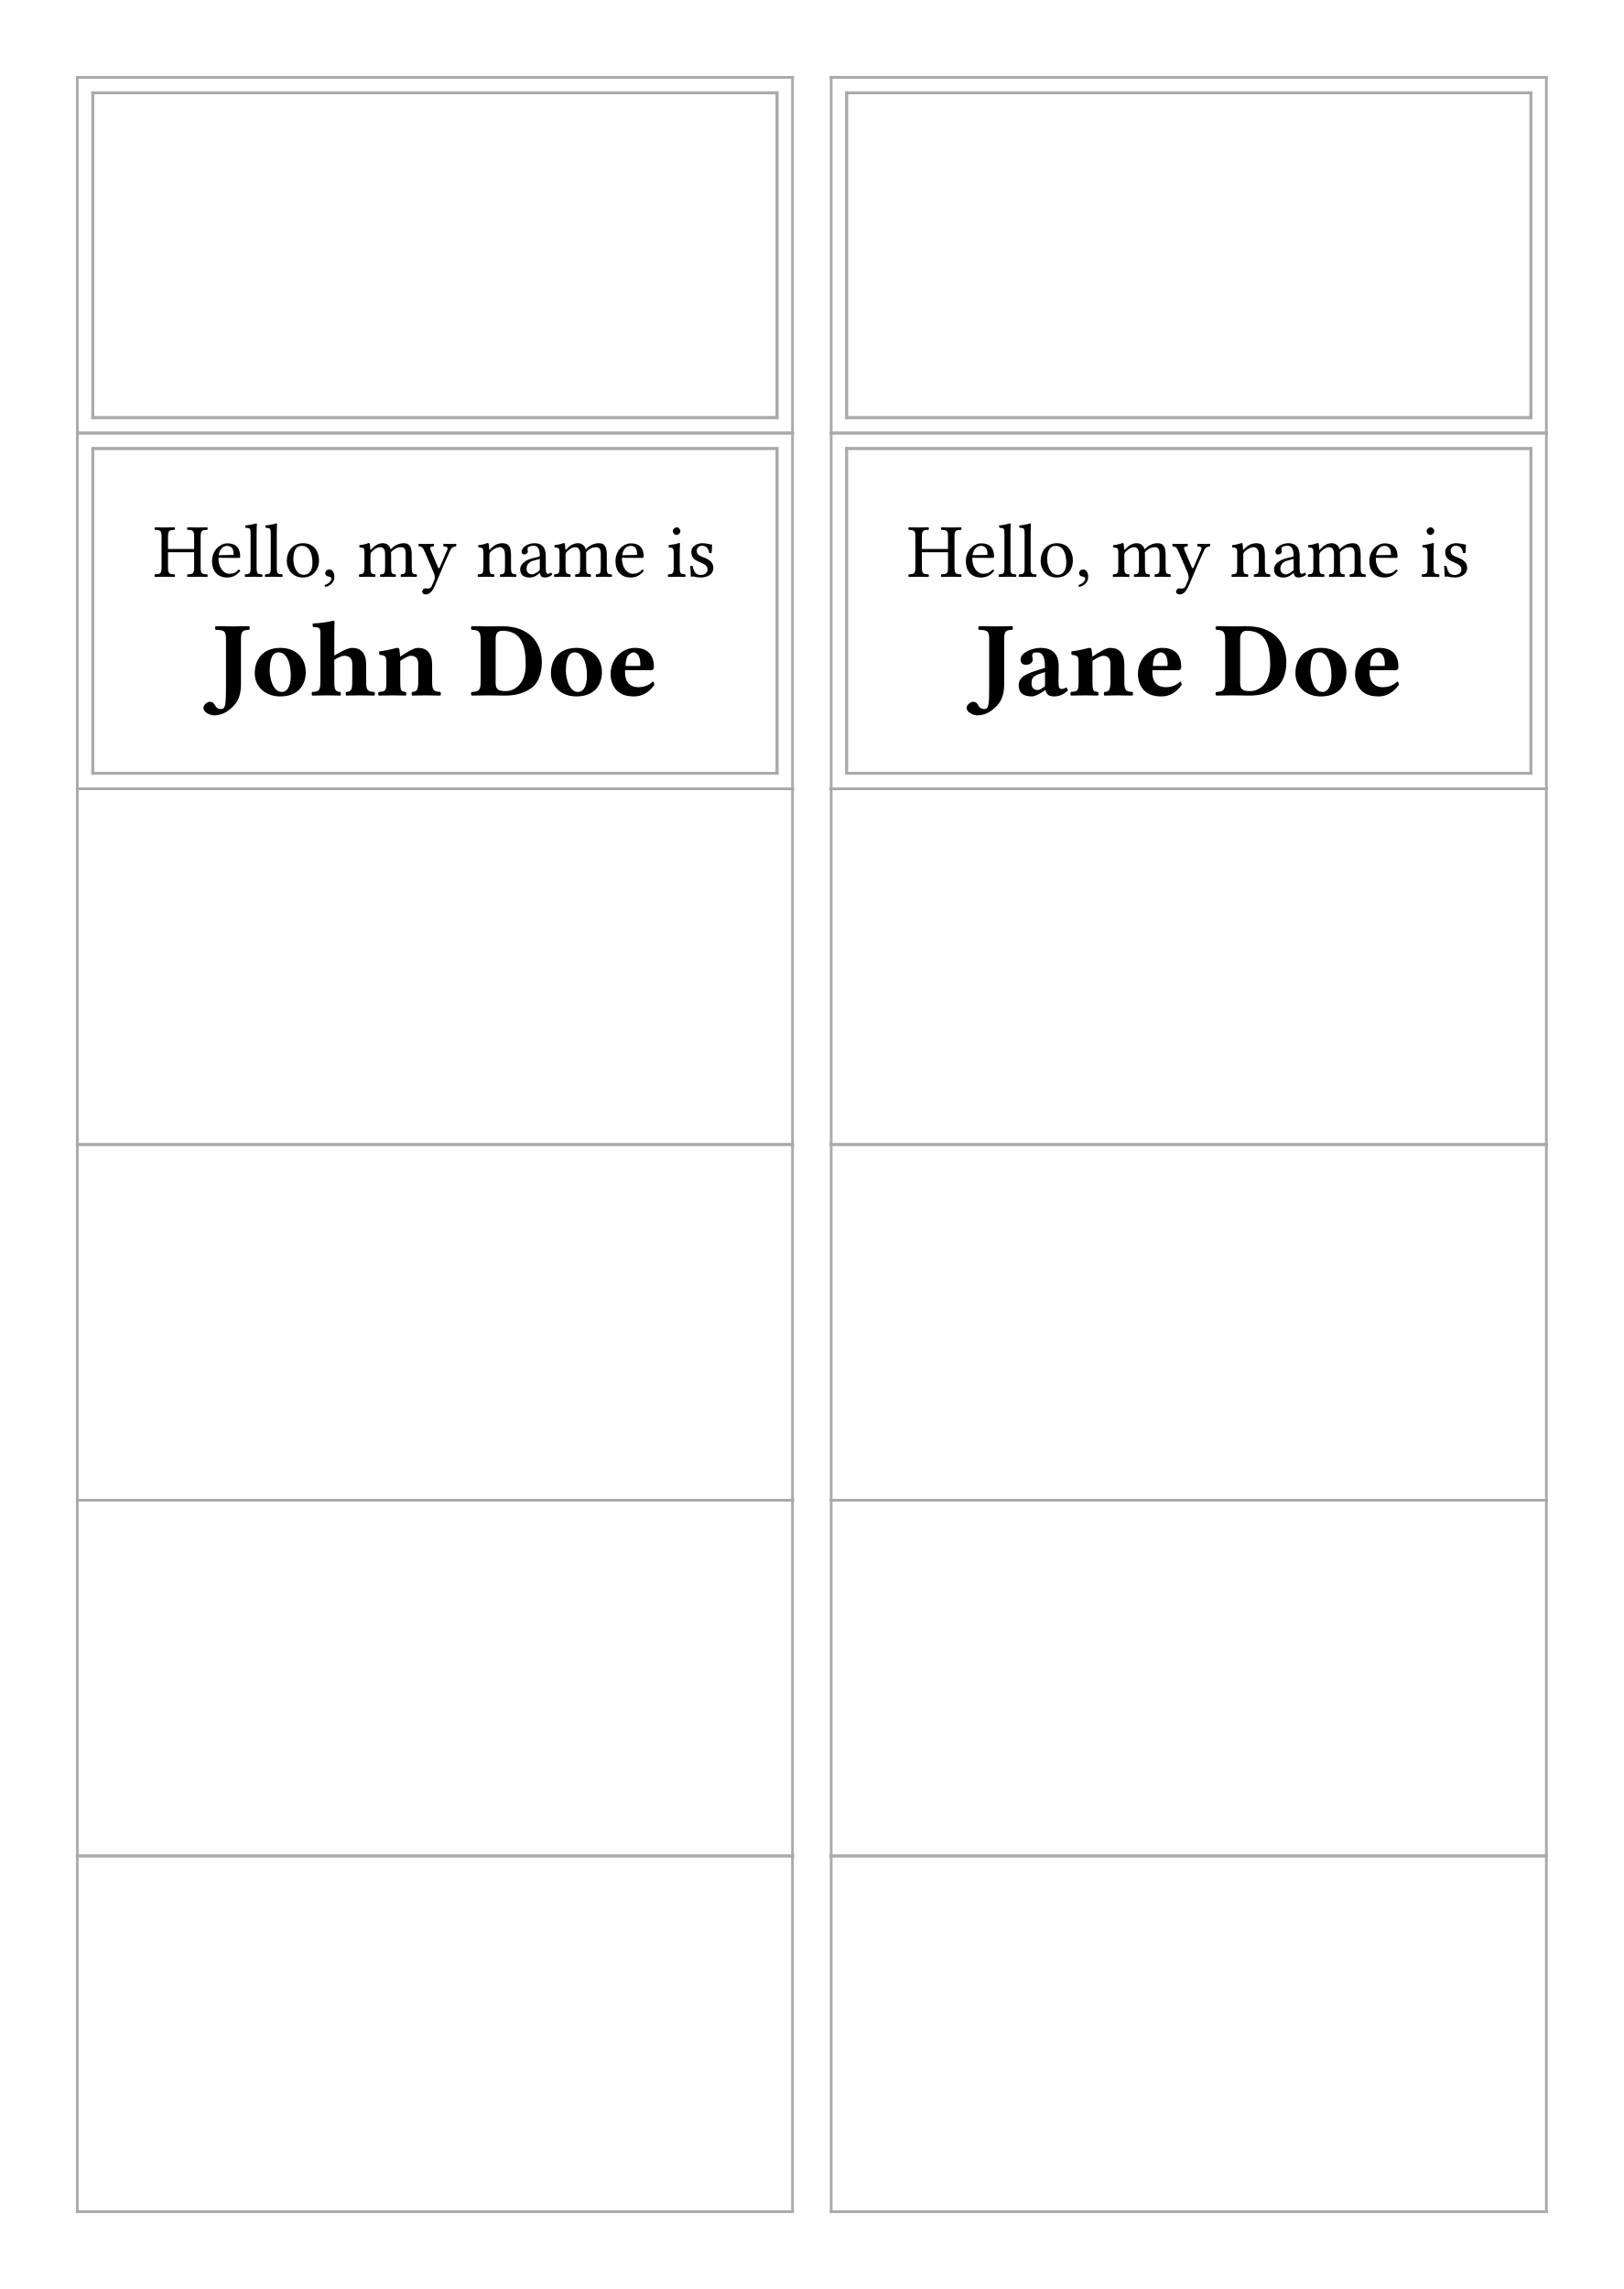
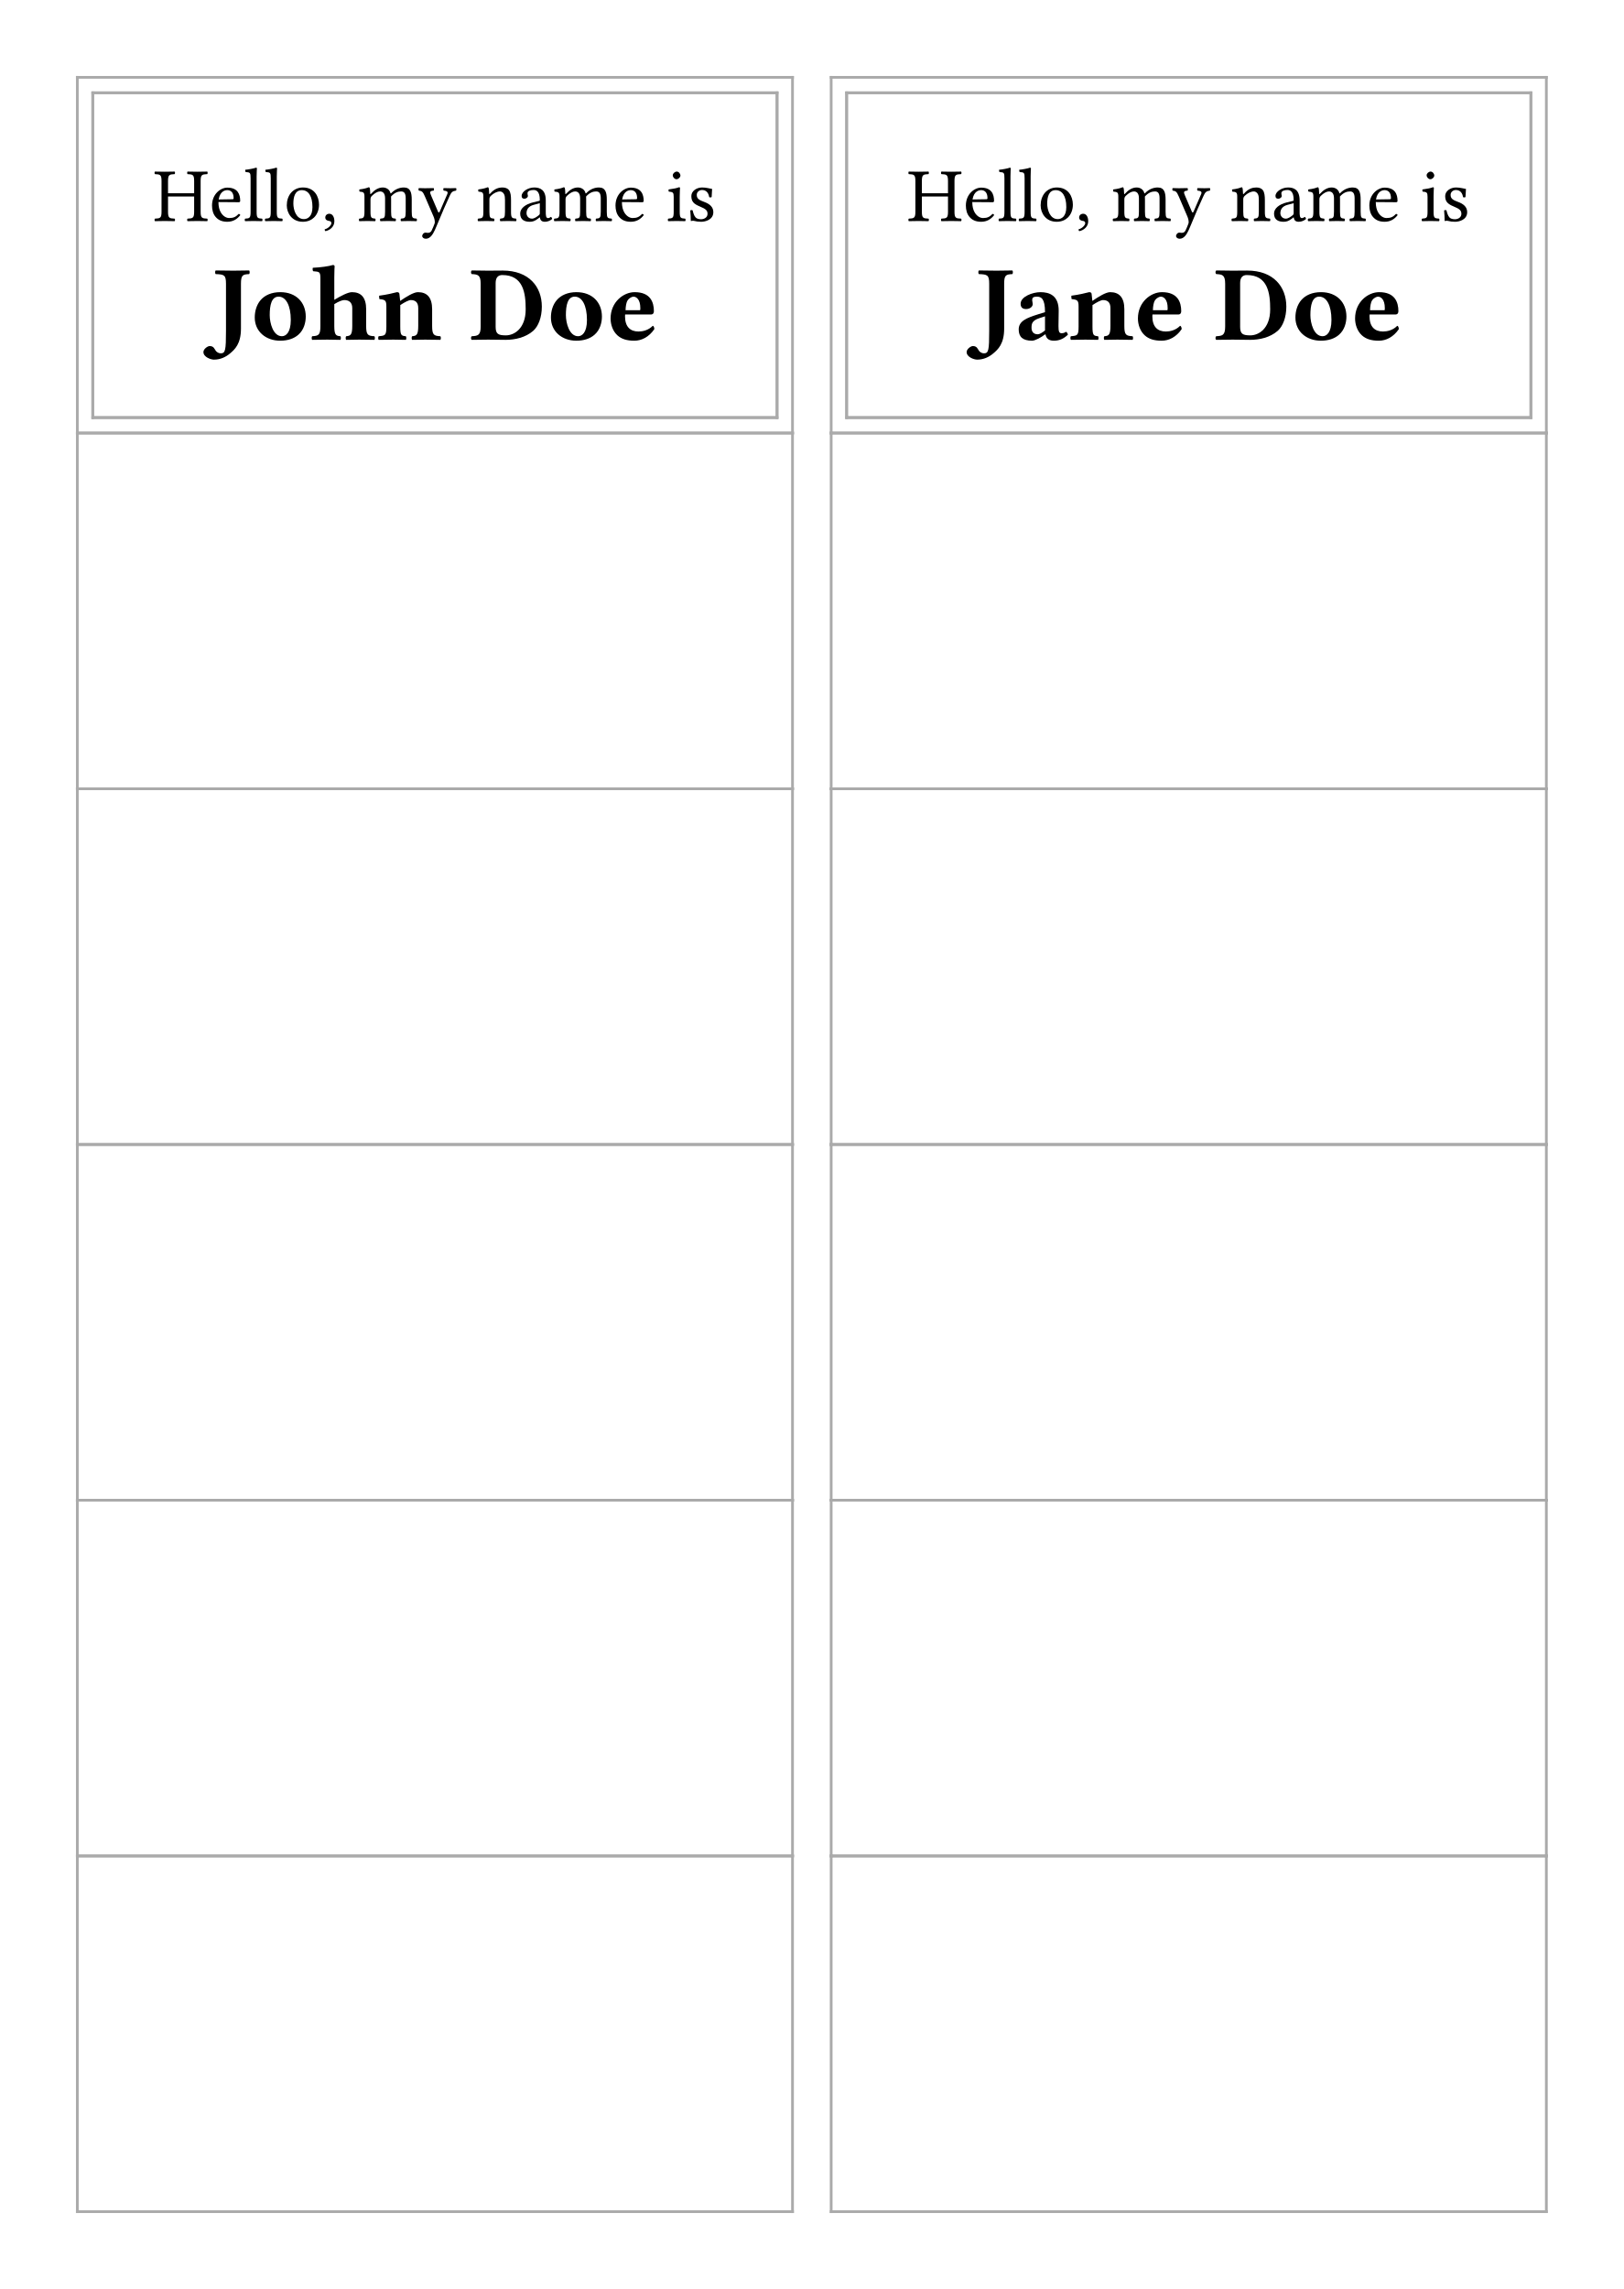
<svg xmlns="http://www.w3.org/2000/svg" xmlns:xlink="http://www.w3.org/1999/xlink" class="typst-doc" viewBox="0 0 297.638 419.528" width="297.638pt" height="419.528pt">
  <g>
    <g transform="translate(14.17323 13.92323)">
      <path class="typst-shape" fill="none" stroke="#aaaaaa" stroke-width="0.5" stroke-linecap="butt" stroke-linejoin="miter" stroke-miterlimit="4" d="M 0 0 L 0 65.697 " />
    </g>
    <g transform="translate(14.17323 79.12008)">
      <path class="typst-shape" fill="none" stroke="#aaaaaa" stroke-width="0.5" stroke-linecap="butt" stroke-linejoin="miter" stroke-miterlimit="4" d="M 0 0 L 0 65.697 " />
    </g>
    <g transform="translate(14.17323 144.3169)">
      <path class="typst-shape" fill="none" stroke="#aaaaaa" stroke-width="0.5" stroke-linecap="butt" stroke-linejoin="miter" stroke-miterlimit="4" d="M 0 0 L 0 65.697 " />
    </g>
    <g transform="translate(14.17323 209.5138)">
      <path class="typst-shape" fill="none" stroke="#aaaaaa" stroke-width="0.5" stroke-linecap="butt" stroke-linejoin="miter" stroke-miterlimit="4" d="M 0 0 L 0 65.697 " />
    </g>
    <g transform="translate(14.17323 274.7106)">
      <path class="typst-shape" fill="none" stroke="#aaaaaa" stroke-width="0.5" stroke-linecap="butt" stroke-linejoin="miter" stroke-miterlimit="4" d="M 0 0 L 0 65.697 " />
    </g>
    <g transform="translate(14.17323 339.9075)">
      <path class="typst-shape" fill="none" stroke="#aaaaaa" stroke-width="0.5" stroke-linecap="butt" stroke-linejoin="miter" stroke-miterlimit="4" d="M 0 0 L 0 65.697 " />
    </g>
    <g transform="translate(145.2756 13.92323)">
      <path class="typst-shape" fill="none" stroke="#aaaaaa" stroke-width="0.5" stroke-linecap="butt" stroke-linejoin="miter" stroke-miterlimit="4" d="M 0 0 L 0 65.697 " />
    </g>
    <g transform="translate(145.2756 79.12008)">
      <path class="typst-shape" fill="none" stroke="#aaaaaa" stroke-width="0.5" stroke-linecap="butt" stroke-linejoin="miter" stroke-miterlimit="4" d="M 0 0 L 0 65.697 " />
    </g>
    <g transform="translate(145.2756 144.3169)">
      <path class="typst-shape" fill="none" stroke="#aaaaaa" stroke-width="0.5" stroke-linecap="butt" stroke-linejoin="miter" stroke-miterlimit="4" d="M 0 0 L 0 65.697 " />
    </g>
    <g transform="translate(145.2756 209.5138)">
      <path class="typst-shape" fill="none" stroke="#aaaaaa" stroke-width="0.5" stroke-linecap="butt" stroke-linejoin="miter" stroke-miterlimit="4" d="M 0 0 L 0 65.697 " />
    </g>
    <g transform="translate(145.2756 274.7106)">
      <path class="typst-shape" fill="none" stroke="#aaaaaa" stroke-width="0.5" stroke-linecap="butt" stroke-linejoin="miter" stroke-miterlimit="4" d="M 0 0 L 0 65.697 " />
    </g>
    <g transform="translate(145.2756 339.9075)">
      <path class="typst-shape" fill="none" stroke="#aaaaaa" stroke-width="0.5" stroke-linecap="butt" stroke-linejoin="miter" stroke-miterlimit="4" d="M 0 0 L 0 65.697 " />
    </g>
    <g transform="translate(152.3622 13.92323)">
      <path class="typst-shape" fill="none" stroke="#aaaaaa" stroke-width="0.5" stroke-linecap="butt" stroke-linejoin="miter" stroke-miterlimit="4" d="M 0 0 L 0 65.697 " />
    </g>
    <g transform="translate(152.3622 79.12008)">
      <path class="typst-shape" fill="none" stroke="#aaaaaa" stroke-width="0.5" stroke-linecap="butt" stroke-linejoin="miter" stroke-miterlimit="4" d="M 0 0 L 0 65.697 " />
    </g>
    <g transform="translate(152.3622 144.3169)">
      <path class="typst-shape" fill="none" stroke="#aaaaaa" stroke-width="0.5" stroke-linecap="butt" stroke-linejoin="miter" stroke-miterlimit="4" d="M 0 0 L 0 65.697 " />
    </g>
    <g transform="translate(152.3622 209.5138)">
      <path class="typst-shape" fill="none" stroke="#aaaaaa" stroke-width="0.5" stroke-linecap="butt" stroke-linejoin="miter" stroke-miterlimit="4" d="M 0 0 L 0 65.697 " />
    </g>
    <g transform="translate(152.3622 274.7106)">
      <path class="typst-shape" fill="none" stroke="#aaaaaa" stroke-width="0.5" stroke-linecap="butt" stroke-linejoin="miter" stroke-miterlimit="4" d="M 0 0 L 0 65.697 " />
    </g>
    <g transform="translate(152.3622 339.9075)">
      <path class="typst-shape" fill="none" stroke="#aaaaaa" stroke-width="0.5" stroke-linecap="butt" stroke-linejoin="miter" stroke-miterlimit="4" d="M 0 0 L 0 65.697 " />
    </g>
    <g transform="translate(283.4646 13.92323)">
      <path class="typst-shape" fill="none" stroke="#aaaaaa" stroke-width="0.5" stroke-linecap="butt" stroke-linejoin="miter" stroke-miterlimit="4" d="M 0 0 L 0 65.697 " />
    </g>
    <g transform="translate(283.4646 79.12008)">
      <path class="typst-shape" fill="none" stroke="#aaaaaa" stroke-width="0.5" stroke-linecap="butt" stroke-linejoin="miter" stroke-miterlimit="4" d="M 0 0 L 0 65.697 " />
    </g>
    <g transform="translate(283.4646 144.3169)">
      <path class="typst-shape" fill="none" stroke="#aaaaaa" stroke-width="0.5" stroke-linecap="butt" stroke-linejoin="miter" stroke-miterlimit="4" d="M 0 0 L 0 65.697 " />
    </g>
    <g transform="translate(283.4646 209.5138)">
      <path class="typst-shape" fill="none" stroke="#aaaaaa" stroke-width="0.5" stroke-linecap="butt" stroke-linejoin="miter" stroke-miterlimit="4" d="M 0 0 L 0 65.697 " />
    </g>
    <g transform="translate(283.4646 274.7106)">
      <path class="typst-shape" fill="none" stroke="#aaaaaa" stroke-width="0.5" stroke-linecap="butt" stroke-linejoin="miter" stroke-miterlimit="4" d="M 0 0 L 0 65.697 " />
    </g>
    <g transform="translate(283.4646 339.9075)">
      <path class="typst-shape" fill="none" stroke="#aaaaaa" stroke-width="0.5" stroke-linecap="butt" stroke-linejoin="miter" stroke-miterlimit="4" d="M 0 0 L 0 65.697 " />
    </g>
    <g transform="translate(13.92323 14.17323)">
      <path class="typst-shape" fill="none" stroke="#aaaaaa" stroke-width="0.5" stroke-linecap="butt" stroke-linejoin="miter" stroke-miterlimit="4" d="M 0 0 L 131.602 0 " />
    </g>
    <g transform="translate(152.1122 14.17323)">
      <path class="typst-shape" fill="none" stroke="#aaaaaa" stroke-width="0.5" stroke-linecap="butt" stroke-linejoin="miter" stroke-miterlimit="4" d="M 0 0 L 131.602 0 " />
    </g>
    <g transform="translate(13.92323 79.37008)">
      <path class="typst-shape" fill="none" stroke="#aaaaaa" stroke-width="0.5" stroke-linecap="butt" stroke-linejoin="miter" stroke-miterlimit="4" d="M 0 0 L 131.602 0 " />
    </g>
    <g transform="translate(152.1122 79.37008)">
      <path class="typst-shape" fill="none" stroke="#aaaaaa" stroke-width="0.5" stroke-linecap="butt" stroke-linejoin="miter" stroke-miterlimit="4" d="M 0 0 L 131.602 0 " />
    </g>
    <g transform="translate(13.92323 79.37008)">
      <path class="typst-shape" fill="none" stroke="#aaaaaa" stroke-width="0.5" stroke-linecap="butt" stroke-linejoin="miter" stroke-miterlimit="4" d="M 0 0 L 131.602 0 " />
    </g>
    <g transform="translate(152.1122 79.37008)">
      <path class="typst-shape" fill="none" stroke="#aaaaaa" stroke-width="0.5" stroke-linecap="butt" stroke-linejoin="miter" stroke-miterlimit="4" d="M 0 0 L 131.602 0 " />
    </g>
    <g transform="translate(13.92323 144.5669)">
      <path class="typst-shape" fill="none" stroke="#aaaaaa" stroke-width="0.5" stroke-linecap="butt" stroke-linejoin="miter" stroke-miterlimit="4" d="M 0 0 L 131.602 0 " />
    </g>
    <g transform="translate(152.1122 144.5669)">
      <path class="typst-shape" fill="none" stroke="#aaaaaa" stroke-width="0.5" stroke-linecap="butt" stroke-linejoin="miter" stroke-miterlimit="4" d="M 0 0 L 131.602 0 " />
    </g>
    <g transform="translate(13.92323 144.5669)">
      <path class="typst-shape" fill="none" stroke="#aaaaaa" stroke-width="0.5" stroke-linecap="butt" stroke-linejoin="miter" stroke-miterlimit="4" d="M 0 0 L 131.602 0 " />
    </g>
    <g transform="translate(152.1122 144.5669)">
      <path class="typst-shape" fill="none" stroke="#aaaaaa" stroke-width="0.5" stroke-linecap="butt" stroke-linejoin="miter" stroke-miterlimit="4" d="M 0 0 L 131.602 0 " />
    </g>
    <g transform="translate(13.92323 209.7638)">
      <path class="typst-shape" fill="none" stroke="#aaaaaa" stroke-width="0.5" stroke-linecap="butt" stroke-linejoin="miter" stroke-miterlimit="4" d="M 0 0 L 131.602 0 " />
    </g>
    <g transform="translate(152.1122 209.7638)">
      <path class="typst-shape" fill="none" stroke="#aaaaaa" stroke-width="0.5" stroke-linecap="butt" stroke-linejoin="miter" stroke-miterlimit="4" d="M 0 0 L 131.602 0 " />
    </g>
    <g transform="translate(13.92323 209.7638)">
      <path class="typst-shape" fill="none" stroke="#aaaaaa" stroke-width="0.5" stroke-linecap="butt" stroke-linejoin="miter" stroke-miterlimit="4" d="M 0 0 L 131.602 0 " />
    </g>
    <g transform="translate(152.1122 209.7638)">
      <path class="typst-shape" fill="none" stroke="#aaaaaa" stroke-width="0.5" stroke-linecap="butt" stroke-linejoin="miter" stroke-miterlimit="4" d="M 0 0 L 131.602 0 " />
    </g>
    <g transform="translate(13.92323 274.9606)">
      <path class="typst-shape" fill="none" stroke="#aaaaaa" stroke-width="0.5" stroke-linecap="butt" stroke-linejoin="miter" stroke-miterlimit="4" d="M 0 0 L 131.602 0 " />
    </g>
    <g transform="translate(152.1122 274.9606)">
      <path class="typst-shape" fill="none" stroke="#aaaaaa" stroke-width="0.5" stroke-linecap="butt" stroke-linejoin="miter" stroke-miterlimit="4" d="M 0 0 L 131.602 0 " />
    </g>
    <g transform="translate(13.92323 274.9606)">
      <path class="typst-shape" fill="none" stroke="#aaaaaa" stroke-width="0.5" stroke-linecap="butt" stroke-linejoin="miter" stroke-miterlimit="4" d="M 0 0 L 131.602 0 " />
    </g>
    <g transform="translate(152.1122 274.9606)">
      <path class="typst-shape" fill="none" stroke="#aaaaaa" stroke-width="0.5" stroke-linecap="butt" stroke-linejoin="miter" stroke-miterlimit="4" d="M 0 0 L 131.602 0 " />
    </g>
    <g transform="translate(13.92323 340.1575)">
      <path class="typst-shape" fill="none" stroke="#aaaaaa" stroke-width="0.5" stroke-linecap="butt" stroke-linejoin="miter" stroke-miterlimit="4" d="M 0 0 L 131.602 0 " />
    </g>
    <g transform="translate(152.1122 340.1575)">
      <path class="typst-shape" fill="none" stroke="#aaaaaa" stroke-width="0.5" stroke-linecap="butt" stroke-linejoin="miter" stroke-miterlimit="4" d="M 0 0 L 131.602 0 " />
    </g>
    <g transform="translate(13.92323 340.1575)">
      <path class="typst-shape" fill="none" stroke="#aaaaaa" stroke-width="0.5" stroke-linecap="butt" stroke-linejoin="miter" stroke-miterlimit="4" d="M 0 0 L 131.602 0 " />
    </g>
    <g transform="translate(152.1122 340.1575)">
      <path class="typst-shape" fill="none" stroke="#aaaaaa" stroke-width="0.5" stroke-linecap="butt" stroke-linejoin="miter" stroke-miterlimit="4" d="M 0 0 L 131.602 0 " />
    </g>
    <g transform="translate(13.92323 405.3543)">
      <path class="typst-shape" fill="none" stroke="#aaaaaa" stroke-width="0.5" stroke-linecap="butt" stroke-linejoin="miter" stroke-miterlimit="4" d="M 0 0 L 131.602 0 " />
    </g>
    <g transform="translate(152.1122 405.3543)">
      <path class="typst-shape" fill="none" stroke="#aaaaaa" stroke-width="0.5" stroke-linecap="butt" stroke-linejoin="miter" stroke-miterlimit="4" d="M 0 0 L 131.602 0 " />
    </g>
    <g transform="translate(17.00787 17.00787)">
-       <g class="typst-group">
-         <g>
-           <g transform="translate(-0 -0)">
-             <path class="typst-shape" fill="none" stroke="#aaaaaa" stroke-width="0.5" stroke-linecap="butt" stroke-linejoin="miter" stroke-miterlimit="4" d="M 0 0 L 0 59.528 L 125.433 59.528 L 125.433 0 Z " />
-           </g>
-           <g transform="translate(0 -0.25)">
-             <path class="typst-shape" fill="none" stroke="#aaaaaa" stroke-width="0.5" stroke-linecap="butt" stroke-linejoin="miter" stroke-miterlimit="4" d="M 0 0 L 0 60.028 " />
-           </g>
-           <g transform="translate(125.4331 -0.25)">
-             <path class="typst-shape" fill="none" stroke="#aaaaaa" stroke-width="0.5" stroke-linecap="butt" stroke-linejoin="miter" stroke-miterlimit="4" d="M 0 0 L 0 60.028 " />
-           </g>
-           <g transform="translate(-0.25 0)">
-             <path class="typst-shape" fill="none" stroke="#aaaaaa" stroke-width="0.5" stroke-linecap="butt" stroke-linejoin="miter" stroke-miterlimit="4" d="M 0 0 L 125.933 0 " />
-           </g>
-           <g transform="translate(-0.25 59.52756)">
-             <path class="typst-shape" fill="none" stroke="#aaaaaa" stroke-width="0.5" stroke-linecap="butt" stroke-linejoin="miter" stroke-miterlimit="4" d="M 0 0 L 125.933 0 " />
-           </g>
-         </g>
-       </g>
-     </g>
-     <g transform="translate(155.1969 17.00787)">
-       <g class="typst-group">
-         <g>
-           <g transform="translate(-0 -0)">
-             <path class="typst-shape" fill="none" stroke="#aaaaaa" stroke-width="0.5" stroke-linecap="butt" stroke-linejoin="miter" stroke-miterlimit="4" d="M 0 0 L 0 59.528 L 125.433 59.528 L 125.433 0 Z " />
-           </g>
-           <g transform="translate(0 -0.25)">
-             <path class="typst-shape" fill="none" stroke="#aaaaaa" stroke-width="0.5" stroke-linecap="butt" stroke-linejoin="miter" stroke-miterlimit="4" d="M 0 0 L 0 60.028 " />
-           </g>
-           <g transform="translate(125.4331 -0.25)">
-             <path class="typst-shape" fill="none" stroke="#aaaaaa" stroke-width="0.5" stroke-linecap="butt" stroke-linejoin="miter" stroke-miterlimit="4" d="M 0 0 L 0 60.028 " />
-           </g>
-           <g transform="translate(-0.25 0)">
-             <path class="typst-shape" fill="none" stroke="#aaaaaa" stroke-width="0.5" stroke-linecap="butt" stroke-linejoin="miter" stroke-miterlimit="4" d="M 0 0 L 125.933 0 " />
-           </g>
-           <g transform="translate(-0.25 59.52756)">
-             <path class="typst-shape" fill="none" stroke="#aaaaaa" stroke-width="0.5" stroke-linecap="butt" stroke-linejoin="miter" stroke-miterlimit="4" d="M 0 0 L 125.933 0 " />
-           </g>
-         </g>
-       </g>
-     </g>
-     <g transform="translate(17.00787 82.20472)">
      <g class="typst-group">
        <g>
          <g transform="translate(-0 -0)">
            <path class="typst-shape" fill="none" stroke="#aaaaaa" stroke-width="0.5" stroke-linecap="butt" stroke-linejoin="miter" stroke-miterlimit="4" d="M 0 0 L 0 59.528 L 125.433 59.528 L 125.433 0 Z " />
          </g>
          <g transform="translate(0 -0.25)">
            <path class="typst-shape" fill="none" stroke="#aaaaaa" stroke-width="0.5" stroke-linecap="butt" stroke-linejoin="miter" stroke-miterlimit="4" d="M 0 0 L 0 60.028 " />
          </g>
          <g transform="translate(125.4331 -0.25)">
            <path class="typst-shape" fill="none" stroke="#aaaaaa" stroke-width="0.5" stroke-linecap="butt" stroke-linejoin="miter" stroke-miterlimit="4" d="M 0 0 L 0 60.028 " />
          </g>
          <g transform="translate(-0.25 0)">
            <path class="typst-shape" fill="none" stroke="#aaaaaa" stroke-width="0.5" stroke-linecap="butt" stroke-linejoin="miter" stroke-miterlimit="4" d="M 0 0 L 125.933 0 " />
          </g>
          <g transform="translate(-0.25 59.52756)">
            <path class="typst-shape" fill="none" stroke="#aaaaaa" stroke-width="0.5" stroke-linecap="butt" stroke-linejoin="miter" stroke-miterlimit="4" d="M 0 0 L 125.933 0 " />
          </g>
          <g transform="translate(11.11954 23.49878)">
            <g class="typst-text" transform="scale(1, -1)">
              <use xlink:href="#gC12AA528B44C01A9DA9BB5BF31A7E11E" x="0" fill="#000000" fill-rule="nonzero" />
              <use xlink:href="#gF43ED30598402DBAC1B200FF96327A77" x="10.22" fill="#000000" fill-rule="nonzero" />
              <use xlink:href="#g6B5D0EAEBAC59132F8E3C58EBDB59CC9" x="16.478" fill="#000000" fill-rule="nonzero" />
              <use xlink:href="#g6B5D0EAEBAC59132F8E3C58EBDB59CC9" x="20.174" fill="#000000" fill-rule="nonzero" />
              <use xlink:href="#gBE7D94823CE568123099ABD0059F14CC" x="23.87" fill="#000000" fill-rule="nonzero" />
              <use xlink:href="#gD44A78309EF977322E13A01862B0BB9D" x="30.786" fill="#000000" fill-rule="nonzero" />
              <use xlink:href="#g4F79327896329FA66E966CBD4AEC9002" x="37.366" fill="#000000" fill-rule="nonzero" />
              <use xlink:href="#gA46EA6970EBDA813480D1E51DD11C05F" x="48.426" fill="#000000" fill-rule="nonzero" />
              <use xlink:href="#g727399B92D136E9AC279E1C432B73642" x="59.136" fill="#000000" fill-rule="nonzero" />
              <use xlink:href="#g387A05C9FBA6CC9AB25F1367B8C003A0" x="66.724" fill="#000000" fill-rule="nonzero" />
              <use xlink:href="#g4F79327896329FA66E966CBD4AEC9002" x="73.122" fill="#000000" fill-rule="nonzero" />
              <use xlink:href="#gF43ED30598402DBAC1B200FF96327A77" x="84.182" fill="#000000" fill-rule="nonzero" />
              <use xlink:href="#g2894B081EBFF87463A891F9AEF887E85" x="93.94" fill="#000000" fill-rule="nonzero" />
              <use xlink:href="#g954E03DD777C642BAE24D2ACEF7D949A" x="97.734" fill="#000000" fill-rule="nonzero" />
            </g>
          </g>
          <g transform="translate(21.65454 45.24078)">
            <g class="typst-text" transform="scale(1, -1)">
              <use xlink:href="#gB99590349F2C6CC4F7F21F5093D6227F" x="0" fill="#000000" fill-rule="nonzero" />
              <use xlink:href="#g1D2B8CB126253B7AE31ECC1518E215C7" x="7.311" fill="#000000" fill-rule="nonzero" />
              <use xlink:href="#gB91E0D5405B35DEE5DD2025F6A0DDC29" x="18.11" fill="#000000" fill-rule="nonzero" />
              <use xlink:href="#g29867A642DDD81CBD0E55F34017A89E4" x="30.243" fill="#000000" fill-rule="nonzero" />
              <use xlink:href="#gB8720E45137740B25C3D25FA577E3FC5" x="47.216" fill="#000000" fill-rule="nonzero" />
              <use xlink:href="#g1D2B8CB126253B7AE31ECC1518E215C7" x="61.603" fill="#000000" fill-rule="nonzero" />
              <use xlink:href="#g4BC5B484A5E2E247D3868F39CD244D50" x="72.54" fill="#000000" fill-rule="nonzero" />
            </g>
          </g>
        </g>
      </g>
    </g>
-     <g transform="translate(155.1969 82.20472)">
+     <g transform="translate(155.1969 17.00787)">
      <g class="typst-group">
        <g>
          <g transform="translate(-0 -0)">
            <path class="typst-shape" fill="none" stroke="#aaaaaa" stroke-width="0.5" stroke-linecap="butt" stroke-linejoin="miter" stroke-miterlimit="4" d="M 0 0 L 0 59.528 L 125.433 59.528 L 125.433 0 Z " />
          </g>
          <g transform="translate(0 -0.25)">
            <path class="typst-shape" fill="none" stroke="#aaaaaa" stroke-width="0.5" stroke-linecap="butt" stroke-linejoin="miter" stroke-miterlimit="4" d="M 0 0 L 0 60.028 " />
          </g>
          <g transform="translate(125.4331 -0.25)">
            <path class="typst-shape" fill="none" stroke="#aaaaaa" stroke-width="0.5" stroke-linecap="butt" stroke-linejoin="miter" stroke-miterlimit="4" d="M 0 0 L 0 60.028 " />
          </g>
          <g transform="translate(-0.25 0)">
            <path class="typst-shape" fill="none" stroke="#aaaaaa" stroke-width="0.5" stroke-linecap="butt" stroke-linejoin="miter" stroke-miterlimit="4" d="M 0 0 L 125.933 0 " />
          </g>
          <g transform="translate(-0.25 59.52756)">
            <path class="typst-shape" fill="none" stroke="#aaaaaa" stroke-width="0.5" stroke-linecap="butt" stroke-linejoin="miter" stroke-miterlimit="4" d="M 0 0 L 125.933 0 " />
          </g>
          <g transform="translate(11.11954 23.49878)">
            <g class="typst-text" transform="scale(1, -1)">
              <use xlink:href="#gC12AA528B44C01A9DA9BB5BF31A7E11E" x="0" fill="#000000" fill-rule="nonzero" />
              <use xlink:href="#gF43ED30598402DBAC1B200FF96327A77" x="10.22" fill="#000000" fill-rule="nonzero" />
              <use xlink:href="#g6B5D0EAEBAC59132F8E3C58EBDB59CC9" x="16.478" fill="#000000" fill-rule="nonzero" />
              <use xlink:href="#g6B5D0EAEBAC59132F8E3C58EBDB59CC9" x="20.174" fill="#000000" fill-rule="nonzero" />
              <use xlink:href="#gBE7D94823CE568123099ABD0059F14CC" x="23.87" fill="#000000" fill-rule="nonzero" />
              <use xlink:href="#gD44A78309EF977322E13A01862B0BB9D" x="30.786" fill="#000000" fill-rule="nonzero" />
              <use xlink:href="#g4F79327896329FA66E966CBD4AEC9002" x="37.366" fill="#000000" fill-rule="nonzero" />
              <use xlink:href="#gA46EA6970EBDA813480D1E51DD11C05F" x="48.426" fill="#000000" fill-rule="nonzero" />
              <use xlink:href="#g727399B92D136E9AC279E1C432B73642" x="59.136" fill="#000000" fill-rule="nonzero" />
              <use xlink:href="#g387A05C9FBA6CC9AB25F1367B8C003A0" x="66.724" fill="#000000" fill-rule="nonzero" />
              <use xlink:href="#g4F79327896329FA66E966CBD4AEC9002" x="73.122" fill="#000000" fill-rule="nonzero" />
              <use xlink:href="#gF43ED30598402DBAC1B200FF96327A77" x="84.182" fill="#000000" fill-rule="nonzero" />
              <use xlink:href="#g2894B081EBFF87463A891F9AEF887E85" x="93.94" fill="#000000" fill-rule="nonzero" />
              <use xlink:href="#g954E03DD777C642BAE24D2ACEF7D949A" x="97.734" fill="#000000" fill-rule="nonzero" />
            </g>
          </g>
          <g transform="translate(23.36954 45.24078)">
            <g class="typst-text" transform="scale(1, -1)">
              <use xlink:href="#gB99590349F2C6CC4F7F21F5093D6227F" x="0" fill="#000000" fill-rule="nonzero" />
              <use xlink:href="#g6B559240DAEACA9C3D379DCDC8F42DBA" x="7.311" fill="#000000" fill-rule="nonzero" />
              <use xlink:href="#g29867A642DDD81CBD0E55F34017A89E4" x="17.228" fill="#000000" fill-rule="nonzero" />
              <use xlink:href="#g4BC5B484A5E2E247D3868F39CD244D50" x="29.302" fill="#000000" fill-rule="nonzero" />
              <use xlink:href="#gB8720E45137740B25C3D25FA577E3FC5" x="43.786" fill="#000000" fill-rule="nonzero" />
              <use xlink:href="#g1D2B8CB126253B7AE31ECC1518E215C7" x="58.173" fill="#000000" fill-rule="nonzero" />
              <use xlink:href="#g4BC5B484A5E2E247D3868F39CD244D50" x="69.11" fill="#000000" fill-rule="nonzero" />
            </g>
          </g>
        </g>
      </g>
    </g>
  </g>
  <defs id="glyph">
    <symbol id="gC12AA528B44C01A9DA9BB5BF31A7E11E" overflow="visible">
      <path d="M 8.652 1.708 L 8.652 7.322 C 8.652 8.484 8.89 8.554 9.87 8.596 C 9.954 8.68 9.954 8.974 9.87 9.058 C 9.296 9.044 8.582 9.03 8.05 9.03 C 7.532 9.03 6.86 9.044 6.244 9.058 C 6.16 8.974 6.16 8.68 6.244 8.596 C 7.224 8.554 7.462 8.484 7.462 7.322 L 7.462 5.082 L 2.674 5.082 L 2.674 7.322 C 2.674 8.484 2.912 8.554 3.892 8.596 C 3.976 8.68 3.976 8.974 3.892 9.058 C 3.36 9.044 2.786 9.03 2.072 9.03 C 1.372 9.03 0.798 9.044 0.266 9.058 C 0.182 8.974 0.182 8.68 0.266 8.596 C 1.246 8.554 1.484 8.484 1.484 7.322 L 1.484 1.708 C 1.484 0.546 1.246 0.476 0.266 0.434 C 0.182 0.35 0.182 0.056 0.266 -0.028 C 0.882 -0.014 1.554 0 2.086 0 C 2.59 0 3.276 -0.014 3.892 -0.028 C 3.976 0.056 3.976 0.35 3.892 0.434 C 2.912 0.476 2.674 0.546 2.674 1.708 L 2.674 4.494 L 7.462 4.494 L 7.462 1.708 C 7.462 0.546 7.224 0.476 6.244 0.434 C 6.16 0.35 6.16 0.056 6.244 -0.028 C 6.874 -0.014 7.546 0 8.064 0 C 8.582 0 9.254 -0.014 9.87 -0.028 C 9.954 0.056 9.954 0.35 9.87 0.434 C 8.89 0.476 8.652 0.546 8.652 1.708 Z " />
    </symbol>
    <symbol id="gF43ED30598402DBAC1B200FF96327A77" overflow="visible">
      <path d="M 5.404 1.302 C 4.886 0.77 4.48 0.546 3.668 0.546 C 3.164 0.546 2.576 0.84 2.142 1.554 C 1.862 2.016 1.694 2.66 1.694 3.472 L 5.418 3.444 C 5.586 3.444 5.684 3.528 5.684 3.682 C 5.684 4.858 5.264 6.118 3.318 6.118 C 2.1 6.118 0.518 4.956 0.518 2.828 C 0.518 2.044 0.714 1.288 1.176 0.756 C 1.652 0.196 2.31 -0.14 3.318 -0.14 C 4.382 -0.14 5.138 0.35 5.698 1.078 C 5.656 1.218 5.572 1.288 5.404 1.302 Z M 1.736 3.948 C 2.002 5.53 2.982 5.656 3.318 5.656 C 3.85 5.656 4.48 5.362 4.48 4.186 C 4.48 4.06 4.424 3.99 4.27 3.99 Z " />
    </symbol>
    <symbol id="g6B5D0EAEBAC59132F8E3C58EBDB59CC9" overflow="visible">
      <path d="M 1.33 1.708 C 1.33 0.546 1.176 0.476 0.322 0.434 C 0.238 0.35 0.238 0.056 0.322 -0.028 C 0.812 -0.014 1.33 0 1.89 0 C 2.45 0 2.982 -0.014 3.444 -0.028 C 3.528 0.056 3.528 0.35 3.444 0.434 C 2.59 0.476 2.436 0.546 2.436 1.708 L 2.436 8.162 C 2.436 9.072 2.492 9.632 2.492 9.632 C 2.492 9.73 2.436 9.772 2.31 9.772 C 1.96 9.632 0.91 9.436 0.35 9.394 C 0.322 9.282 0.35 9.058 0.434 8.974 C 1.246 8.918 1.33 8.876 1.33 7.826 Z " />
    </symbol>
    <symbol id="gBE7D94823CE568123099ABD0059F14CC" overflow="visible">
      <path d="M 0.574 2.87 C 0.574 1.442 1.526 -0.14 3.514 -0.14 C 4.41 -0.14 5.096 0.182 5.572 0.644 C 6.202 1.26 6.482 2.142 6.482 2.996 C 6.482 4.452 5.684 6.146 3.542 6.146 C 2.618 6.146 1.862 5.768 1.344 5.166 C 0.84 4.564 0.574 3.752 0.574 2.87 Z M 3.332 5.656 C 4.536 5.656 5.278 4.564 5.278 2.548 C 5.278 0.784 4.368 0.35 3.71 0.35 C 2.254 0.35 1.778 2.114 1.778 3.192 C 1.778 4.41 2.072 5.656 3.332 5.656 Z " />
    </symbol>
    <symbol id="gD44A78309EF977322E13A01862B0BB9D" overflow="visible">
      <path d="M 1.456 1.33 C 1.022 1.33 0.714 1.036 0.714 0.644 C 0.714 0.21 1.078 0.07 1.33 0.028 C 1.596 0 1.834 -0.084 1.834 -0.406 C 1.834 -0.7 1.33 -1.344 0.602 -1.526 C 0.602 -1.666 0.63 -1.764 0.728 -1.862 C 1.568 -1.708 2.38 -1.036 2.38 -0.056 C 2.38 0.784 2.016 1.33 1.456 1.33 Z " />
    </symbol>
    <symbol id="g4F79327896329FA66E966CBD4AEC9002" overflow="visible">
      <path d="M 2.38 5.012 C 2.366 5.432 2.338 5.936 2.268 6.076 C 2.24 6.146 2.212 6.188 2.1 6.188 C 1.708 6.034 1.344 5.908 0.378 5.782 C 0.35 5.698 0.378 5.474 0.406 5.39 C 1.162 5.32 1.316 5.25 1.316 4.438 L 1.316 1.708 C 1.316 0.56 1.134 0.49 0.364 0.434 C 0.28 0.35 0.28 0.056 0.364 -0.028 C 0.784 -0.014 1.316 0 1.876 0 C 2.436 0 2.87 -0.014 3.29 -0.028 C 3.374 0.056 3.374 0.35 3.29 0.434 C 2.576 0.504 2.422 0.56 2.422 1.708 L 2.422 4.004 C 2.422 4.298 2.548 4.466 2.66 4.592 C 3.22 5.138 3.738 5.418 4.172 5.418 C 4.704 5.418 5.096 5.082 5.096 4.144 L 5.096 1.708 C 5.096 0.56 4.984 0.49 4.228 0.434 C 4.158 0.35 4.158 0.056 4.228 -0.028 C 4.578 -0.014 5.096 0 5.656 0 C 6.216 0 6.678 -0.014 7.028 -0.028 C 7.098 0.056 7.098 0.35 7.028 0.434 C 6.328 0.49 6.202 0.56 6.202 1.708 L 6.202 3.934 C 6.202 4.13 6.202 4.326 6.188 4.494 C 6.86 5.236 7.49 5.418 8.036 5.418 C 8.568 5.418 8.876 5.11 8.876 4.172 L 8.876 1.708 C 8.876 0.56 8.736 0.49 8.008 0.434 C 7.938 0.35 7.938 0.056 8.008 -0.028 C 8.358 -0.014 8.876 0 9.436 0 C 9.996 0 10.486 -0.014 10.878 -0.028 C 10.948 0.056 10.948 0.35 10.878 0.434 C 10.108 0.49 9.982 0.56 9.982 1.708 L 9.982 3.92 C 9.982 5.166 9.772 6.146 8.54 6.146 C 7.826 6.146 6.958 5.88 6.23 5.11 C 6.188 5.068 6.104 4.998 6.076 5.124 C 5.95 5.698 5.404 6.146 4.676 6.146 C 3.864 6.146 3.136 5.67 2.548 5.012 C 2.478 4.942 2.394 4.844 2.38 5.012 Z " />
    </symbol>
    <symbol id="gA46EA6970EBDA813480D1E51DD11C05F" overflow="visible">
      <path d="M 2.856 -2.24 C 3.08 -1.848 3.262 -1.456 3.43 -1.036 C 4.55 1.666 5.18 3.108 5.908 4.676 C 6.188 5.264 6.384 5.488 7.042 5.572 C 7.126 5.656 7.126 5.95 7.042 6.034 C 6.762 6.02 6.44 6.006 6.048 6.006 C 5.628 6.006 5.194 6.02 4.774 6.034 C 4.69 5.95 4.69 5.656 4.774 5.572 C 5.222 5.53 5.67 5.446 5.446 4.942 L 4.06 1.736 C 3.962 1.512 3.836 1.47 3.724 1.75 L 2.478 4.662 C 2.226 5.25 2.156 5.516 2.94 5.572 C 3.024 5.656 3.024 5.95 2.94 6.034 C 2.422 6.02 1.862 6.006 1.358 6.006 C 0.882 6.006 0.504 6.02 0.224 6.034 C 0.14 5.95 0.14 5.656 0.224 5.572 C 0.784 5.502 0.966 5.376 1.33 4.522 L 2.912 0.84 C 3.038 0.56 3.248 -0.084 3.108 -0.476 C 2.94 -0.938 2.772 -1.33 2.562 -1.764 C 2.408 -2.044 2.212 -2.17 1.862 -2.17 C 1.666 -2.17 1.61 -2.128 1.456 -2.128 C 1.05 -2.128 0.84 -2.548 0.84 -2.73 C 0.84 -3.024 1.12 -3.248 1.498 -3.248 C 1.792 -3.248 2.352 -3.136 2.856 -2.24 Z " />
    </symbol>
    <symbol id="g727399B92D136E9AC279E1C432B73642" overflow="visible">
      <path d="M 2.576 5.012 C 2.492 4.914 2.408 4.886 2.408 5.012 C 2.394 5.39 2.366 5.936 2.296 6.076 C 2.268 6.146 2.24 6.188 2.128 6.188 C 1.736 6.034 1.372 5.908 0.406 5.782 C 0.378 5.698 0.406 5.474 0.434 5.39 C 1.19 5.32 1.344 5.25 1.344 4.438 L 1.344 1.708 C 1.344 0.56 1.204 0.504 0.364 0.434 C 0.28 0.35 0.28 0.056 0.364 -0.028 C 0.784 -0.014 1.344 0 1.904 0 C 2.464 0 2.884 -0.014 3.304 -0.028 C 3.388 0.056 3.388 0.35 3.304 0.434 C 2.59 0.504 2.45 0.56 2.45 1.708 L 2.45 4.004 C 2.45 4.298 2.576 4.466 2.688 4.592 C 3.22 5.11 3.85 5.418 4.396 5.418 C 4.676 5.418 4.97 5.236 5.138 4.914 C 5.278 4.634 5.306 4.256 5.306 3.836 L 5.306 1.708 C 5.306 0.56 5.166 0.504 4.438 0.434 C 4.368 0.35 4.368 0.056 4.438 -0.028 C 4.858 -0.014 5.306 0 5.866 0 C 6.426 0 6.93 -0.014 7.35 -0.028 C 7.42 0.056 7.42 0.35 7.35 0.434 C 6.566 0.504 6.412 0.56 6.412 1.708 L 6.412 3.794 C 6.412 4.564 6.356 5.236 6.034 5.67 C 5.796 5.978 5.362 6.146 4.872 6.146 C 4.186 6.146 3.402 5.964 2.576 5.012 Z " />
    </symbol>
    <symbol id="g387A05C9FBA6CC9AB25F1367B8C003A0" overflow="visible">
      <path d="M 4.102 0.672 C 4.186 0.238 4.34 -0.14 5.04 -0.14 C 5.572 -0.14 6.076 0.098 6.37 0.378 C 6.342 0.546 6.286 0.672 6.132 0.756 C 6.034 0.672 5.796 0.532 5.614 0.532 C 5.208 0.532 5.194 1.078 5.194 1.722 L 5.194 3.78 C 5.194 5.768 4.102 6.146 3.08 6.146 C 1.932 6.146 0.77 5.39 0.77 4.592 C 0.77 4.256 0.938 4.088 1.26 4.088 C 1.666 4.088 1.918 4.382 1.918 4.564 C 1.918 4.662 1.904 4.76 1.876 4.816 C 1.862 4.858 1.848 4.942 1.848 5.096 C 1.848 5.53 2.436 5.684 2.968 5.684 C 3.444 5.684 4.102 5.446 4.102 3.864 C 4.102 3.766 4.06 3.71 4.018 3.696 L 2.814 3.402 C 1.47 3.066 0.504 2.324 0.504 1.372 C 0.504 0.224 1.288 -0.14 2.268 -0.14 C 2.758 -0.14 3.178 -0.028 3.794 0.448 L 4.074 0.672 Z M 4.102 3.262 L 4.102 1.414 C 4.102 1.232 4.018 1.134 3.906 1.05 C 3.542 0.756 3.066 0.434 2.674 0.434 C 1.974 0.434 1.666 0.994 1.666 1.428 C 1.666 2.058 1.96 2.702 2.996 2.968 Z " />
    </symbol>
    <symbol id="g2894B081EBFF87463A891F9AEF887E85" overflow="visible">
      <path d="M 2.534 1.708 L 2.534 4.494 C 2.534 5.194 2.59 6.09 2.59 6.09 C 2.59 6.146 2.52 6.188 2.408 6.188 C 2.016 6.034 1.456 5.908 0.49 5.782 C 0.462 5.698 0.49 5.474 0.518 5.39 C 1.288 5.32 1.428 5.236 1.428 4.438 L 1.428 1.708 C 1.428 0.546 1.274 0.504 0.42 0.434 C 0.336 0.35 0.336 0.056 0.42 -0.028 C 0.882 -0.014 1.428 0 1.988 0 C 2.548 0 3.08 -0.014 3.542 -0.028 C 3.626 0.056 3.626 0.35 3.542 0.434 C 2.688 0.49 2.534 0.546 2.534 1.708 Z M 1.26 8.386 C 1.26 8.022 1.596 7.658 1.932 7.658 C 2.324 7.658 2.66 8.036 2.66 8.33 C 2.66 8.666 2.366 9.058 1.988 9.058 C 1.652 9.058 1.26 8.722 1.26 8.386 Z " />
    </symbol>
    <symbol id="g954E03DD777C642BAE24D2ACEF7D949A" overflow="visible">
      <path d="M 0.672 1.932 C 0.728 1.246 0.77 0.588 0.77 0 C 0.91 0.028 1.05 0.042 1.12 0.042 C 1.218 0.042 1.302 0.042 1.4 0.014 C 1.778 -0.084 2.156 -0.14 2.674 -0.14 C 3.458 -0.14 4.9 0.238 4.9 1.624 C 4.9 2.576 4.214 3.136 3.262 3.486 C 2.422 3.808 1.862 4.018 1.862 4.788 C 1.862 5.362 2.366 5.684 2.842 5.684 C 3.15 5.684 3.962 5.572 4.144 4.382 C 4.228 4.298 4.508 4.312 4.592 4.396 C 4.634 4.9 4.662 5.418 4.676 5.88 C 4.242 5.95 3.57 6.146 2.842 6.146 C 1.806 6.146 0.868 5.474 0.868 4.578 C 0.868 3.556 1.33 3.122 2.408 2.674 C 3.57 2.198 3.836 1.904 3.836 1.302 C 3.836 0.616 3.164 0.322 2.646 0.322 C 2.1 0.322 1.792 0.504 1.652 0.658 C 1.344 0.98 1.19 1.596 1.106 1.946 C 1.022 2.03 0.756 2.016 0.672 1.932 Z " />
    </symbol>
    <symbol id="gB99590349F2C6CC4F7F21F5093D6227F" overflow="visible">
      <path d="M 5.508 10.231 C 5.508 11.858 5.841 11.956 7.017 12.015 C 7.134 12.132 7.134 12.564 7.017 12.681 C 6.056 12.662 5.253 12.642 4.116 12.642 C 2.842 12.642 1.842 12.662 0.862 12.681 C 0.745 12.564 0.745 12.132 0.862 12.015 C 2.43 11.956 2.764 11.858 2.764 10.231 L 2.764 1.588 C 2.764 -1.94 2.646 -2.509 1.803 -2.509 C 1.45 -2.509 1.098 -2.313 0.902 -2.058 C 0.647 -1.725 0.549 -1.176 -0.235 -1.176 C -0.588 -1.176 -1.372 -1.705 -1.372 -2.274 C -1.372 -3.195 -0.02 -3.665 0.549 -3.665 C 1.705 -3.665 2.705 -3.214 3.508 -2.528 C 4.371 -1.803 5.508 -0.784 5.508 2.019 Z " />
    </symbol>
    <symbol id="g1D2B8CB126253B7AE31ECC1518E215C7" overflow="visible">
      <path d="M 0.725 4.057 C 0.725 1.49 2.764 -0.196 5.39 -0.196 C 6.782 -0.196 7.938 0.196 8.742 0.921 C 9.741 1.803 10.074 3.136 10.074 4.234 C 10.074 6.801 8.33 8.702 5.41 8.702 C 3.783 8.702 2.568 8.134 1.803 7.252 C 1.058 6.39 0.725 5.214 0.725 4.057 Z M 5.096 7.879 C 6.429 7.879 7.33 6.292 7.33 3.606 C 7.33 1.254 6.409 0.627 5.704 0.627 C 4.096 0.627 3.469 3.038 3.469 4.488 C 3.469 6.292 3.783 7.879 5.096 7.879 Z " />
    </symbol>
    <symbol id="gB91E0D5405B35DEE5DD2025F6A0DDC29" overflow="visible">
      <path d="M 10.349 2.509 L 10.349 5.566 C 10.349 7.722 9.428 8.702 7.742 8.702 C 7.017 8.702 5.625 7.977 4.508 7.291 L 4.508 11.427 C 4.508 12.701 4.567 13.426 4.567 13.426 C 4.567 13.602 4.43 13.681 4.253 13.681 C 3.528 13.446 1.96 13.23 0.568 13.171 C 0.51 12.936 0.529 12.72 0.627 12.544 C 1.862 12.446 1.96 12.426 1.96 11.074 L 1.96 2.489 C 1.96 0.862 1.646 0.686 0.451 0.627 C 0.333 0.51 0.333 0.078 0.451 -0.039 C 1.274 -0.02 2.156 0 3.234 0 C 4.175 0 4.782 -0.02 5.625 -0.039 C 5.743 0.078 5.743 0.51 5.625 0.627 C 4.802 0.686 4.508 0.862 4.508 2.489 L 4.508 6.507 C 5.331 7.017 5.978 7.252 6.331 7.252 C 7.115 7.252 7.801 6.899 7.801 5.782 L 7.801 2.509 C 7.801 0.862 7.487 0.686 6.684 0.627 C 6.566 0.51 6.566 0.078 6.684 -0.039 C 7.507 -0.02 8.134 0 9.075 0 C 10.153 0 11.015 -0.02 11.858 -0.039 C 11.976 0.078 11.976 0.51 11.858 0.627 C 10.662 0.686 10.349 0.862 10.349 2.509 Z " />
    </symbol>
    <symbol id="g29867A642DDD81CBD0E55F34017A89E4" overflow="visible">
      <path d="M 4.469 2.391 L 4.469 6.331 C 5.253 6.86 6.037 7.252 6.39 7.252 C 7.174 7.252 7.762 6.899 7.762 5.782 L 7.762 2.509 C 7.762 0.862 7.448 0.686 6.644 0.627 C 6.527 0.51 6.527 0.078 6.644 -0.039 C 7.468 -0.02 8.095 0 9.036 0 C 10.114 0 10.976 -0.02 11.819 -0.039 C 11.936 0.078 11.936 0.51 11.819 0.627 C 10.623 0.686 10.31 0.862 10.31 2.509 L 10.31 5.566 C 10.31 7.722 9.388 8.702 7.703 8.702 C 6.919 8.702 5.527 7.84 4.449 7.095 C 4.39 7.781 4.312 8.369 4.312 8.369 C 4.292 8.604 4.136 8.702 3.861 8.702 C 3.136 8.506 1.96 8.232 0.608 8.056 C 0.568 7.938 0.608 7.546 0.647 7.428 C 1.725 7.33 1.921 7.174 1.921 6.056 L 1.921 2.391 C 1.921 0.764 1.705 0.725 0.51 0.627 C 0.392 0.51 0.392 0.078 0.51 -0.039 C 1.333 -0.02 2.156 0 3.195 0 C 4.096 0 4.645 -0.02 5.488 -0.039 C 5.606 0.078 5.606 0.51 5.488 0.627 C 4.665 0.706 4.469 0.764 4.469 2.391 Z " />
    </symbol>
    <symbol id="gB8720E45137740B25C3D25FA577E3FC5" overflow="visible">
      <path d="M 3.626 0 C 4.41 0 6.017 -0.039 6.801 -0.039 C 8.526 -0.039 10.466 0.392 11.858 1.607 C 12.799 2.43 13.446 4.057 13.446 6.056 C 13.446 9.682 11.094 12.662 6.272 12.662 C 5.233 12.662 4.41 12.642 3.626 12.642 C 2.842 12.642 0.608 12.681 0.608 12.681 C 0.412 12.564 0.412 12.132 0.608 12.015 C 1.686 11.956 2.234 11.878 2.234 10.251 L 2.234 2.391 C 2.234 0.764 1.686 0.686 0.608 0.627 C 0.412 0.51 0.412 0.078 0.608 -0.039 C 0.608 -0.039 2.842 0 3.626 0 Z M 4.978 2.332 L 4.978 10.368 C 4.978 11.446 5.488 11.838 6.194 11.838 C 10.055 11.838 10.486 8.526 10.486 5.566 C 10.486 1.999 8.35 0.784 6.86 0.784 C 5.488 0.784 4.978 1.019 4.978 2.332 Z " />
    </symbol>
    <symbol id="g4BC5B484A5E2E247D3868F39CD244D50" overflow="visible">
      <path d="M 8.448 2.528 C 7.644 1.705 6.586 1.49 5.841 1.49 C 4.312 1.49 3.371 2.372 3.371 4.292 C 3.371 4.43 3.391 4.508 3.391 4.606 L 8.095 4.606 C 8.565 4.606 8.663 4.939 8.663 5.214 C 8.663 6.88 8.016 8.702 5.135 8.702 C 3.077 8.702 0.725 6.88 0.725 3.881 C 0.725 2.744 1.137 1.548 1.98 0.784 C 2.724 0.118 3.685 -0.196 5.076 -0.196 C 6.429 -0.196 7.762 0.49 8.742 1.921 C 8.742 2.176 8.644 2.528 8.448 2.528 Z M 3.469 5.39 C 3.489 6.076 3.587 6.821 3.861 7.213 C 4.175 7.683 4.704 7.879 4.92 7.879 C 5.449 7.879 6.174 7.37 6.174 5.802 C 6.174 5.684 6.174 5.429 6.135 5.39 Z " />
    </symbol>
    <symbol id="g6B559240DAEACA9C3D379DCDC8F42DBA" overflow="visible">
      <path d="M 5.782 0.96 C 5.919 0.157 6.448 -0.196 7.311 -0.196 C 8.389 -0.196 9.153 0.216 9.878 0.902 C 9.839 1.137 9.761 1.294 9.526 1.45 C 9.271 1.254 9.075 1.176 8.702 1.176 C 8.271 1.176 8.154 1.529 8.154 2.489 L 8.193 5.312 C 8.193 8.134 6.448 8.702 4.841 8.702 C 3.41 8.702 1.215 7.879 1.215 6.586 C 1.215 6.037 1.45 5.606 2.215 5.606 C 2.92 5.606 3.43 6.037 3.43 6.507 C 3.43 6.605 3.41 6.723 3.391 6.84 C 3.352 7.036 3.312 7.232 3.352 7.428 C 3.371 7.644 3.528 7.879 4.175 7.879 C 4.998 7.879 5.684 7.526 5.684 5.037 L 4.371 4.626 C 2.313 3.979 0.862 3.41 0.862 1.862 C 0.862 0.51 1.607 -0.196 3.312 -0.196 C 3.881 -0.196 5.018 0.431 5.664 0.941 Z M 5.684 4.273 L 5.684 1.686 C 5.194 1.294 4.704 0.98 4.351 0.98 C 3.508 0.98 3.214 1.548 3.214 2.156 C 3.214 2.881 3.273 3.489 4.665 3.94 Z " />
    </symbol>
  </defs>
</svg>
